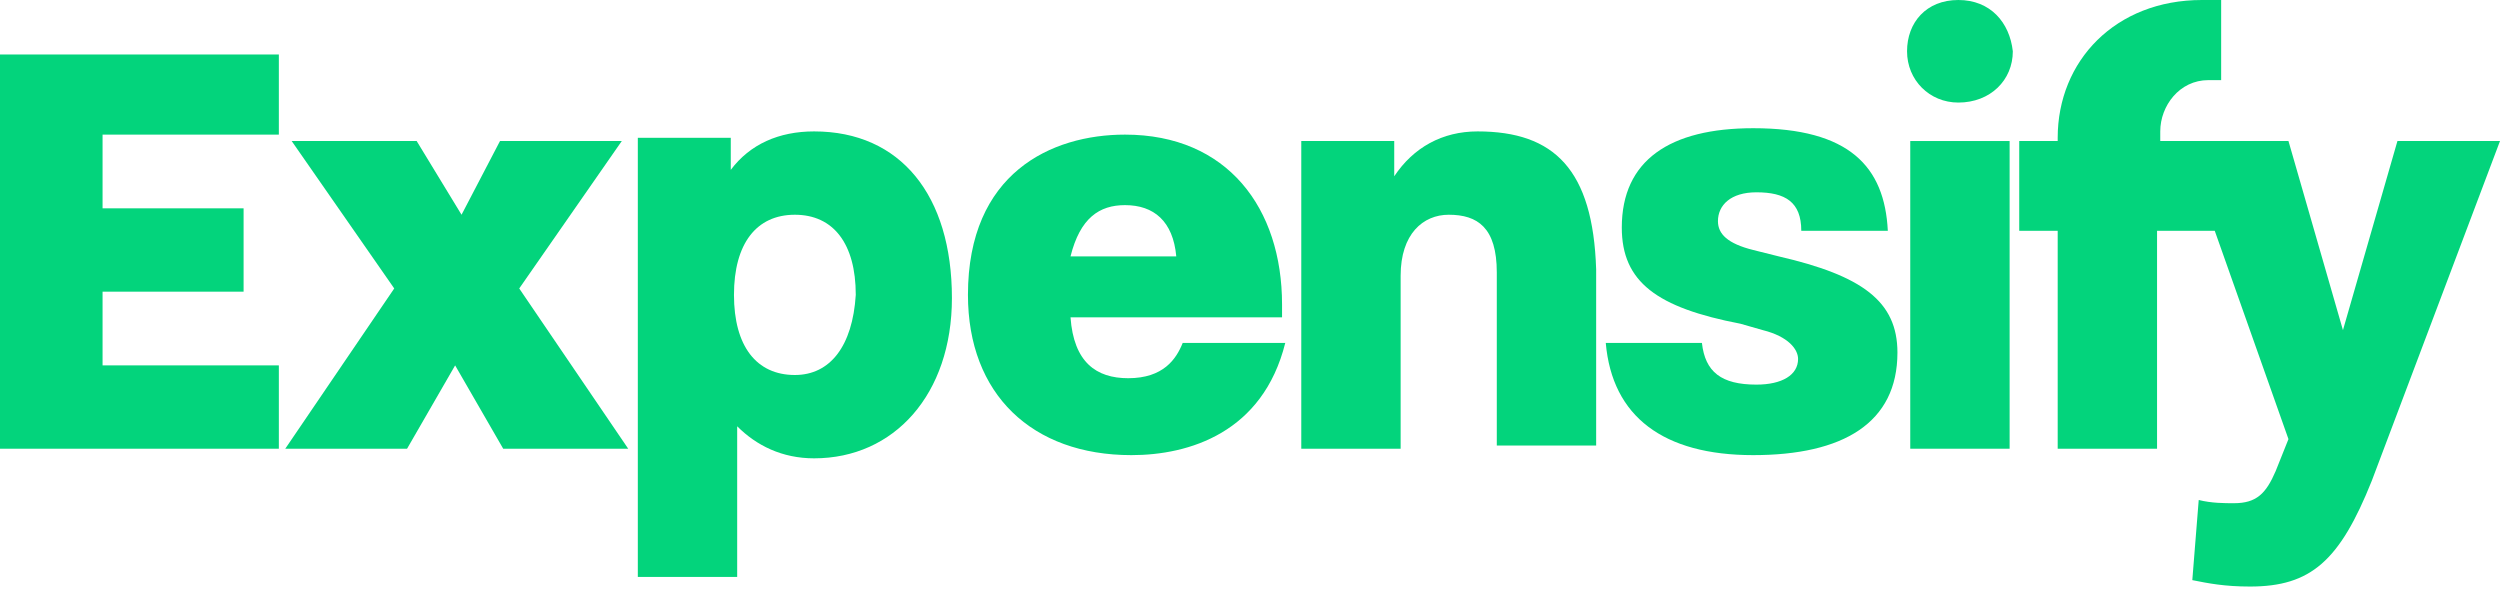
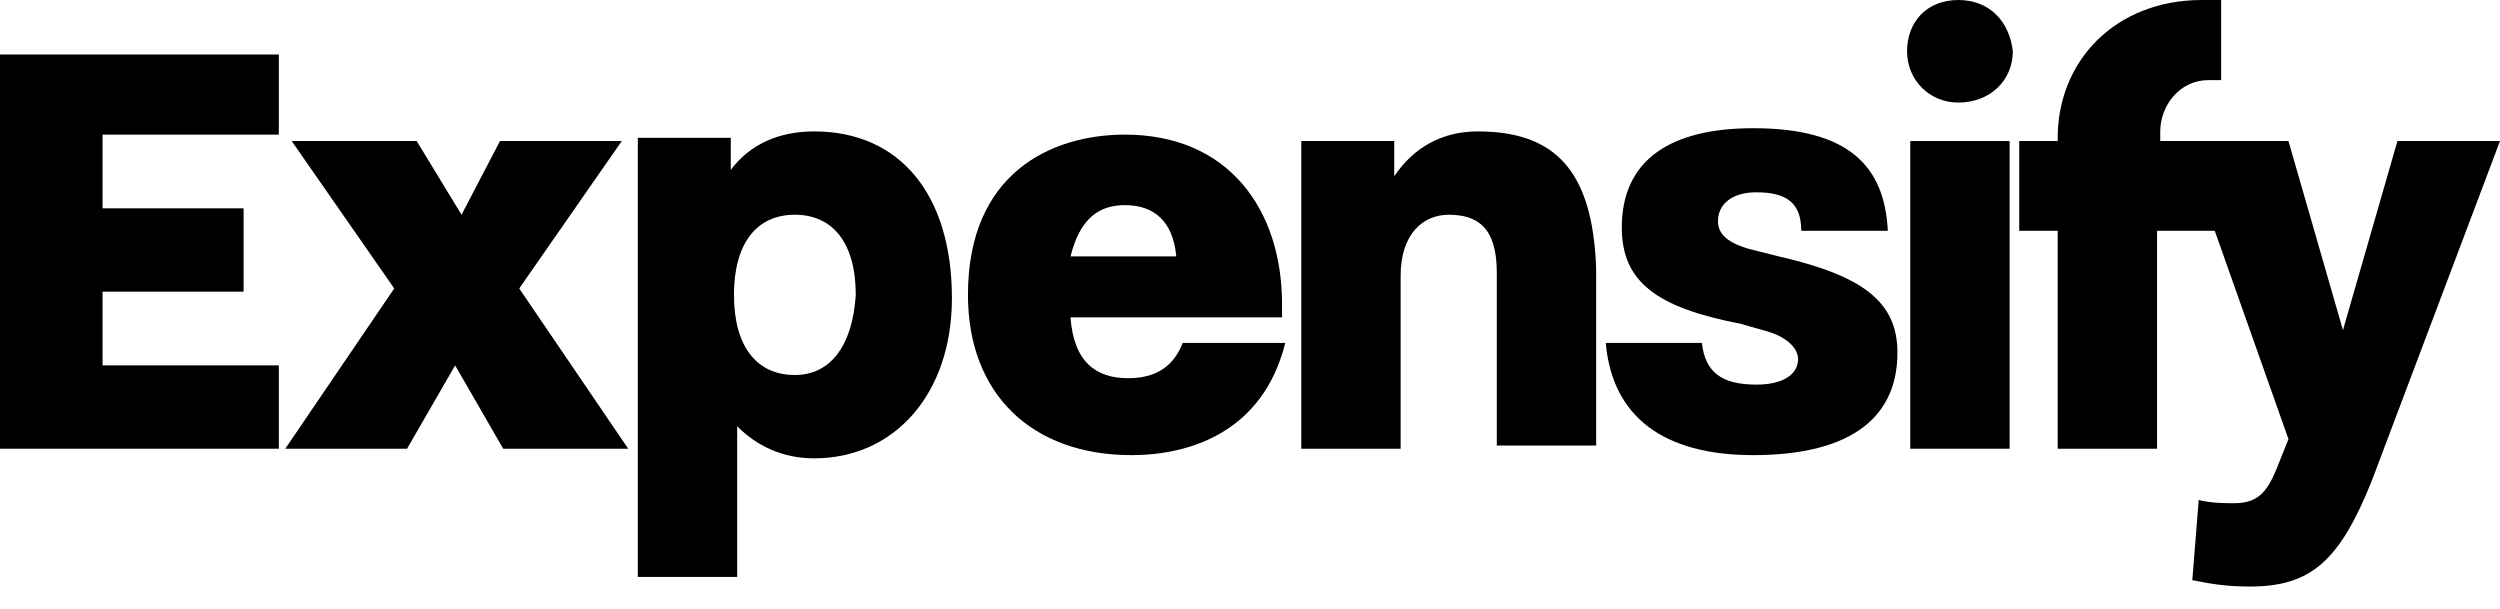
- <svg xmlns="http://www.w3.org/2000/svg" id="Layer_1" x="0" y="0" version="1.1" fill="#03D47C" viewBox="0 0 78 19" style="enable-background:new 0 0 78 19" xml:space="preserve">
+ <svg xmlns="http://www.w3.org/2000/svg" id="Layer_1" x="0" y="0" version="1.1" viewBox="0 0 78 19" style="enable-background:new 0 0 78 19" xml:space="preserve">
  <g>
    <polygon points="0 14 8.7 14 8.7 11.4 3.2 11.4 3.2 9.1 7.6 9.1 7.6 6.5 3.2 6.5 3.2 4.2 8.7 4.2 8.7 1.7 0 1.7" />
    <polygon points="19.4 4.4 15.6 4.4 14.4 6.7 13 4.4 9.1 4.4 12.3 9 8.9 14 12.7 14 14.2 11.4 15.7 14 19.6 14 16.2 9" />
    <path d="M25.4,4.1c-1.1,0-2,0.4-2.6,1.2v-1h-2.9V18H23v-4.7c0.6,0.6,1.4,1,2.4,1c2.5,0,4.3-2,4.3-5C29.7,6.1,28.1,4.1,25.4,4.1z M24.8,11.7c-1.2,0-1.9-0.9-1.9-2.5c0-1.6,0.7-2.5,1.9-2.5s1.9,0.9,1.9,2.5C26.6,10.8,25.9,11.7,24.8,11.7z" />
    <path d="M35.2,11.8c-1,0-1.7-0.5-1.8-1.9H40V9.5c0-3-1.7-5.3-4.9-5.3c-2.3,0-4.9,1.2-4.9,5c0,3.1,2,5,5.1,5c1.8,0,4.1-0.7,4.8-3.5 h-3.2C36.7,11.2,36.3,11.8,35.2,11.8z M35.1,6.4c0.9,0,1.5,0.5,1.6,1.6h-3.3C33.7,6.8,34.3,6.4,35.1,6.4z" />
    <path d="M46.1,4.1c-1.1,0-2,0.5-2.6,1.4V4.4h-2.9V14h3.1V8.6c0-1.3,0.7-1.9,1.5-1.9c0.9,0,1.5,0.4,1.5,1.8v5.4h3.1V8.4 C49.7,5.3,48.5,4.1,46.1,4.1z" />
    <path d="M61.1,0c-1,0-1.6,0.7-1.6,1.6c0,0.9,0.7,1.6,1.6,1.6c1,0,1.7-0.7,1.7-1.6C62.7,0.7,62.1,0,61.1,0z" />
    <rect width="3.1" height="9.6" x="59.6" y="4.4" />
    <path d="M55.5,8l-0.8-0.2c-0.8-0.2-1.1-0.5-1.1-0.9C53.6,6.4,54,6,54.8,6c0.9,0,1.4,0.3,1.4,1.2h2.7c-0.1-2-1.2-3.2-4.2-3.2 c-2.6,0-4.1,1-4.1,3.1c0,1.7,1.1,2.5,3.7,3l0.7,0.2c0.8,0.2,1.1,0.6,1.1,0.9c0,0.5-0.5,0.8-1.3,0.8c-1.1,0-1.6-0.4-1.7-1.3h-3 c0.2,2.3,1.8,3.5,4.6,3.5s4.5-1,4.5-3.2C59.2,9.4,58.1,8.6,55.5,8z" />
    <path d="M74.8,4.4l-1.7,5.9l-1.7-5.9h-4V4.1c0-0.8,0.6-1.6,1.5-1.6h0.4V0h-0.6c-2.7,0-4.5,1.9-4.5,4.3v0.1H63v2.8h1.2V14h3.1V7.2 h1.8l2.3,6.5l-0.4,1c-0.3,0.7-0.6,1-1.3,1c-0.3,0-0.7,0-1.1-0.1l-0.2,2.5c0.5,0.1,1,0.2,1.8,0.2c1.9,0,2.8-0.8,3.8-3.3l4-10.6H74.8 z" />
  </g>
</svg>
